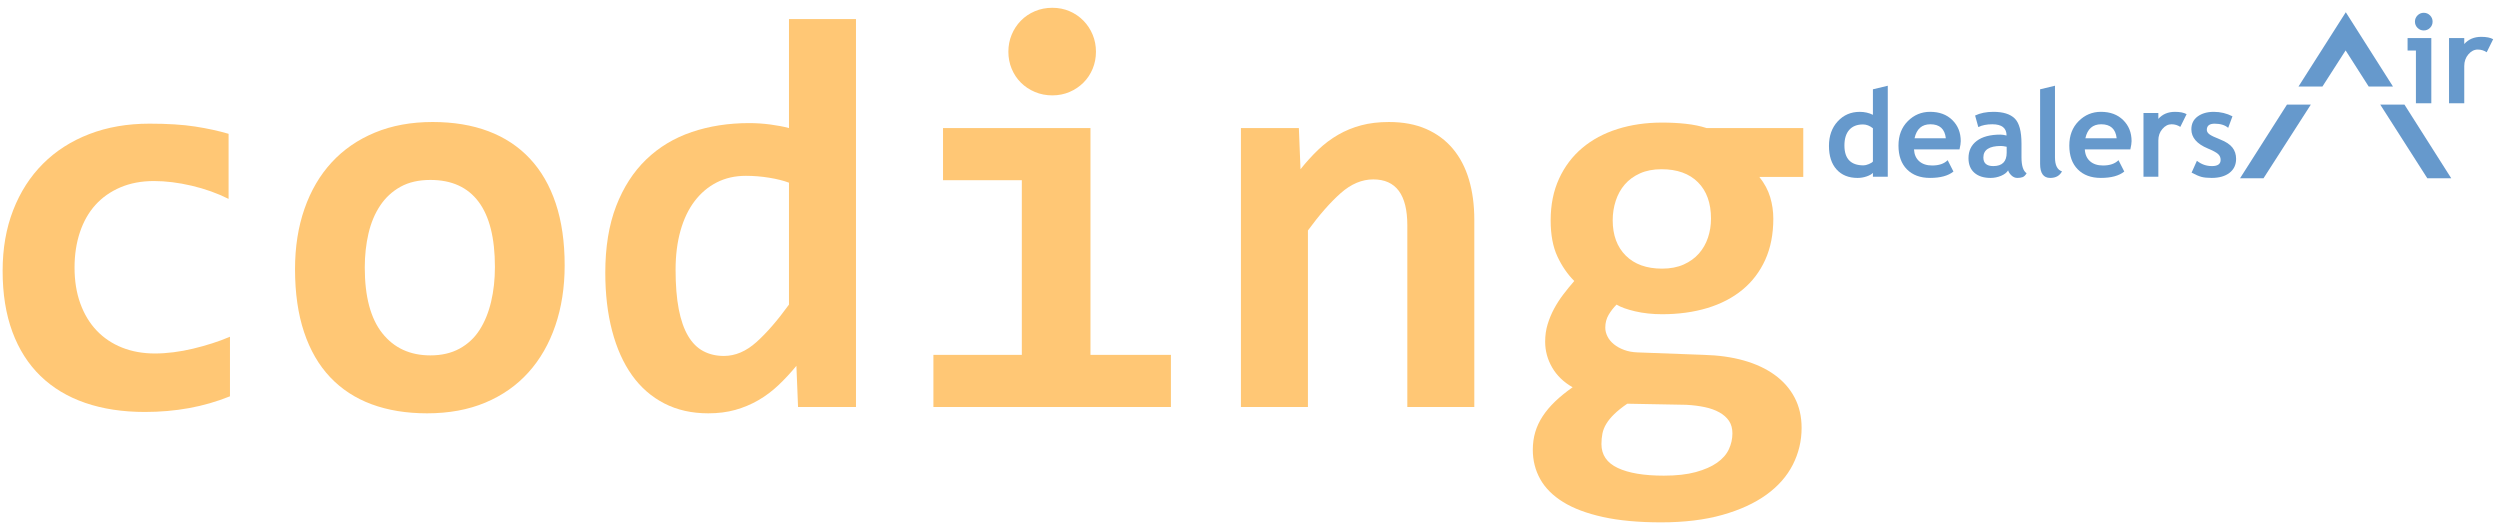
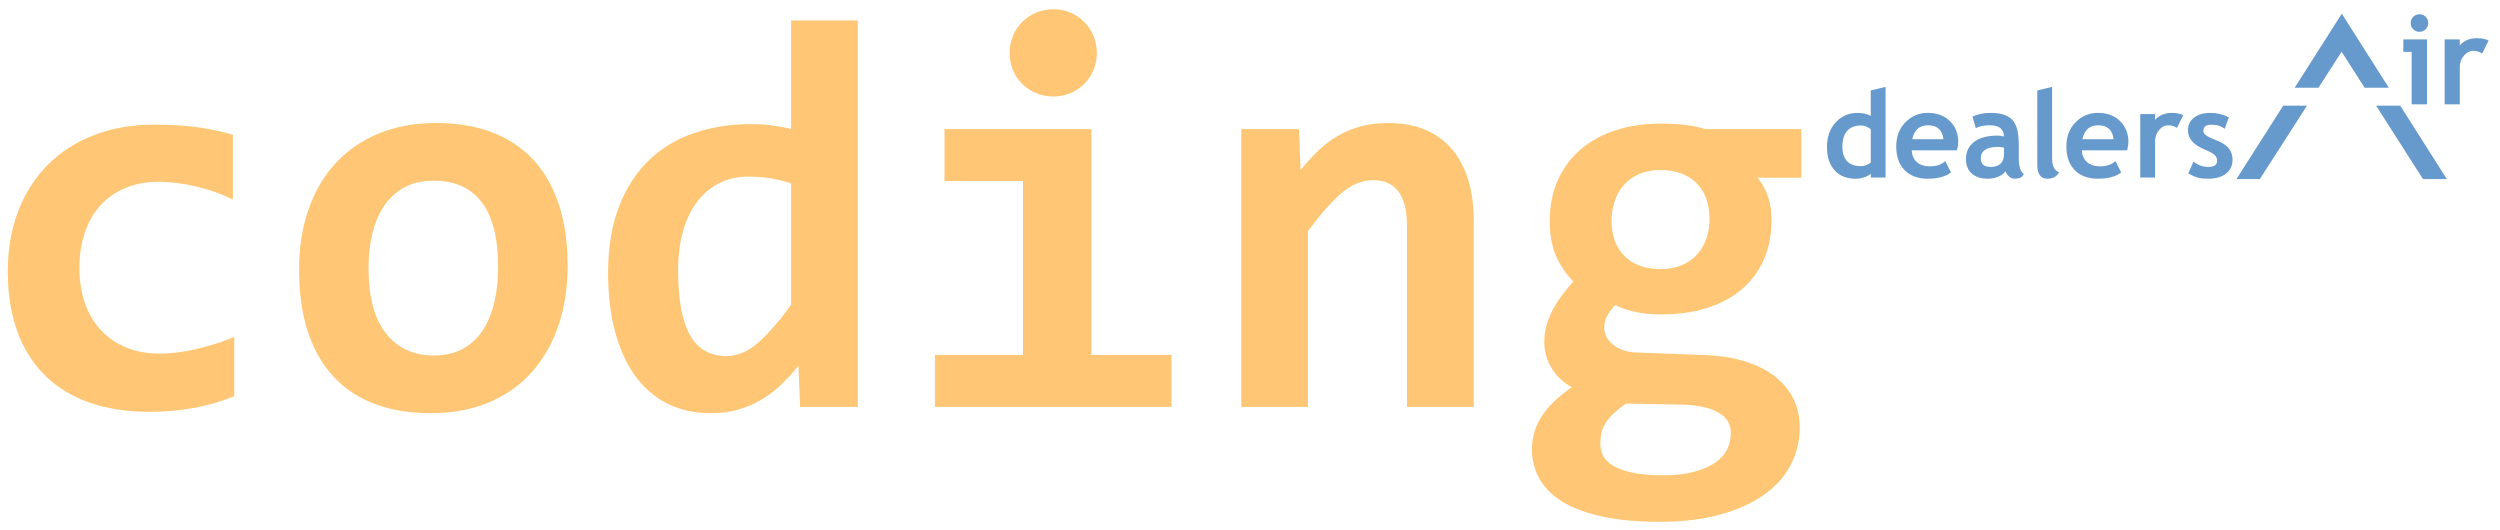
- <svg xmlns="http://www.w3.org/2000/svg" version="1.1" id="Layer_1" x="0px" y="0px" width="321px" height="67.5px" viewBox="-113.449 0 321 67.5" enable-background="new -113.449 0 321 67.5" xml:space="preserve">
-   <polygon fill="#6699CC" points="184.749,11.114 187.729,6.473 190.693,11.114 193.811,11.114 187.751,1.571 181.675,11.114 " />
-   <polygon fill="#6699CC" points="177.186,22.891 183.263,13.428 180.2,13.428 174.172,22.891 " />
-   <polygon fill="#6699CC" points="201.291,22.891 195.282,13.428 192.173,13.428 198.219,22.891 " />
-   <path fill="#6699CC" d="M127.033,22.693v-0.497c-0.157,0.173-0.426,0.325-0.803,0.455s-0.766,0.195-1.168,0.195  c-1.141,0-2.038-0.362-2.691-1.084c-0.654-0.723-0.981-1.731-0.981-3.025c0-1.292,0.376-2.345,1.126-3.157  c0.751-0.813,1.691-1.218,2.822-1.218c0.62,0,1.186,0.127,1.695,0.381v-3.276l1.908-0.458v11.685H127.033L127.033,22.693z   M127.033,16.468c-0.408-0.326-0.833-0.489-1.275-0.489c-0.765,0-1.352,0.232-1.765,0.699c-0.412,0.466-0.618,1.135-0.618,2.004  c0,1.701,0.819,2.551,2.458,2.551c0.184,0,0.409-0.055,0.677-0.164c0.267-0.109,0.441-0.22,0.523-0.332V16.468L127.033,16.468z" />
-   <path fill="#6699CC" d="M138.152,19.187h-5.843c0.036,0.652,0.26,1.159,0.673,1.52c0.411,0.362,0.967,0.542,1.665,0.542  c0.869,0,1.531-0.227,1.984-0.68l0.742,1.458c-0.673,0.545-1.676,0.817-3.009,0.817c-1.249,0-2.234-0.365-2.96-1.096  c-0.725-0.73-1.088-1.75-1.088-3.059c0-1.288,0.398-2.332,1.195-3.131c0.797-0.8,1.752-1.2,2.868-1.2  c1.186,0,2.139,0.354,2.856,1.062c0.718,0.708,1.076,1.609,1.076,2.704C138.313,18.36,138.259,18.714,138.152,19.187z   M132.379,17.751h4.017c-0.133-1.197-0.794-1.795-1.985-1.795C133.32,15.956,132.644,16.555,132.379,17.751z" />
-   <path fill="#6699CC" d="M144.393,21.875c-0.174,0.285-0.476,0.519-0.905,0.7c-0.43,0.18-0.88,0.271-1.348,0.271  c-0.881,0-1.574-0.221-2.077-0.661c-0.505-0.44-0.757-1.065-0.757-1.875c0-0.947,0.354-1.688,1.066-2.224  c0.71-0.534,1.72-0.801,3.027-0.801c0.224,0,0.489,0.039,0.794,0.115c0-0.962-0.608-1.444-1.825-1.444  c-0.718,0-1.318,0.12-1.803,0.359l-0.411-1.482c0.656-0.315,1.438-0.474,2.345-0.474c1.247,0,2.161,0.284,2.741,0.852  c0.579,0.568,0.87,1.644,0.87,3.227v1.749c0,1.09,0.22,1.774,0.657,2.055c-0.158,0.275-0.334,0.444-0.528,0.507  c-0.193,0.064-0.414,0.096-0.663,0.096c-0.275,0-0.522-0.103-0.741-0.306C144.616,22.336,144.469,22.115,144.393,21.875z   M144.208,18.843c-0.325-0.066-0.569-0.1-0.733-0.1c-1.507,0-2.26,0.494-2.26,1.482c0,0.733,0.425,1.1,1.274,1.1  c1.146,0,1.719-0.573,1.719-1.718V18.843L144.208,18.843z" />
-   <path fill="#6699CC" d="M148.501,11.466l1.909-0.458v9.195c0,1.008,0.3,1.609,0.901,1.802c-0.296,0.56-0.8,0.841-1.513,0.841  c-0.866,0-1.298-0.601-1.298-1.803V11.466z" />
-   <path fill="#6699CC" d="M160.086,19.187h-5.843c0.037,0.652,0.26,1.159,0.673,1.52c0.413,0.362,0.968,0.542,1.665,0.542  c0.87,0,1.532-0.227,1.985-0.68l0.742,1.458c-0.674,0.545-1.677,0.817-3.01,0.817c-1.249,0-2.234-0.365-2.96-1.096  c-0.725-0.73-1.088-1.75-1.088-3.059c0-1.288,0.398-2.332,1.195-3.131c0.797-0.8,1.753-1.2,2.868-1.2  c1.186,0,2.139,0.354,2.856,1.062c0.717,0.708,1.076,1.609,1.076,2.704C160.247,18.36,160.193,18.714,160.086,19.187z   M154.313,17.751h4.017c-0.133-1.197-0.794-1.795-1.986-1.795C155.254,15.956,154.578,16.555,154.313,17.751z" />
-   <path fill="#6699CC" d="M166.502,16.292c-0.341-0.223-0.715-0.336-1.123-0.336c-0.442,0-0.837,0.202-1.18,0.604  c-0.344,0.402-0.516,0.894-0.516,1.475v4.658h-1.909v-8.18h1.909v0.749c0.534-0.601,1.245-0.902,2.131-0.902  c0.652,0,1.151,0.1,1.497,0.298L166.502,16.292z" />
-   <path fill="#6699CC" d="M167.952,22.166l0.682-1.52c0.569,0.453,1.213,0.68,1.932,0.68c0.743,0,1.114-0.265,1.114-0.795  c0-0.309-0.112-0.564-0.337-0.763c-0.224-0.199-0.659-0.433-1.306-0.703c-1.409-0.586-2.115-1.406-2.115-2.459  c0-0.707,0.27-1.259,0.81-1.654c0.54-0.394,1.23-0.592,2.069-0.592c0.852,0,1.65,0.191,2.398,0.573l-0.549,1.482  c-0.418-0.357-0.998-0.534-1.742-0.534c-0.667,0-1.001,0.264-1.001,0.793c0,0.209,0.109,0.398,0.33,0.566  c0.219,0.168,0.687,0.394,1.404,0.676s1.234,0.625,1.551,1.026c0.315,0.402,0.474,0.889,0.474,1.458  c0,0.759-0.282,1.356-0.845,1.792c-0.563,0.435-1.327,0.653-2.294,0.653c-0.545,0-0.981-0.045-1.311-0.133  C168.888,22.623,168.467,22.441,167.952,22.166z" />
-   <path fill="#6699CC" d="M196.755,13.256V6.489h-1.071V4.887h3.048v8.369H196.755z M197.763,1.643c0.313,0,0.58,0.111,0.802,0.333  c0.221,0.222,0.331,0.488,0.331,0.801s-0.11,0.58-0.331,0.801c-0.223,0.222-0.489,0.332-0.802,0.332s-0.579-0.11-0.801-0.332  c-0.222-0.221-0.332-0.488-0.332-0.801s0.11-0.579,0.332-0.801C197.184,1.753,197.45,1.643,197.763,1.643z" />
-   <path fill="#6699CC" d="M205.844,6.707c-0.35-0.229-0.732-0.344-1.149-0.344c-0.452,0-0.855,0.207-1.206,0.618  c-0.353,0.411-0.528,0.914-0.528,1.508v4.767h-1.954V4.887h1.954v0.765c0.547-0.614,1.273-0.922,2.18-0.922  c0.667,0,1.177,0.102,1.532,0.304L205.844,6.707z" />
-   <path fill="#FFC775" d="M-83.922,50.886c-1.692,0.682-3.444,1.187-5.253,1.515c-1.81,0.33-3.702,0.495-5.676,0.495  c-2.844,0-5.394-0.389-7.65-1.164c-2.256-0.775-4.172-1.927-5.747-3.454c-1.574-1.528-2.779-3.42-3.613-5.677  c-0.834-2.256-1.251-4.865-1.251-7.826c0-2.868,0.452-5.465,1.357-7.792c0.904-2.327,2.18-4.313,3.825-5.958  c1.646-1.645,3.625-2.914,5.941-3.807c2.314-0.894,4.894-1.34,7.738-1.34c2.327,0,4.283,0.123,5.87,0.371  c1.587,0.246,3.014,0.558,4.283,0.933v8.355c-1.458-0.728-3.038-1.292-4.742-1.691c-1.704-0.4-3.32-0.6-4.848-0.6  c-1.598,0-3.032,0.271-4.301,0.811c-1.269,0.542-2.339,1.292-3.208,2.256s-1.533,2.134-1.992,3.508  c-0.458,1.375-0.688,2.886-0.688,4.531c0,1.716,0.248,3.256,0.741,4.617c0.494,1.363,1.193,2.521,2.098,3.474  s1.992,1.68,3.261,2.186s2.68,0.759,4.231,0.759c0.752,0,1.544-0.054,2.38-0.159c0.834-0.105,1.668-0.259,2.502-0.459  c0.834-0.199,1.657-0.429,2.468-0.688c0.811-0.258,1.568-0.54,2.274-0.846V50.886z" />
-   <path fill="#FFC775" d="M-40.946,34.069c0,2.819-0.4,5.399-1.199,7.738c-0.799,2.339-1.951,4.343-3.455,6.011  c-1.504,1.669-3.35,2.961-5.535,3.878c-2.186,0.916-4.677,1.375-7.474,1.375c-2.656,0-5.03-0.388-7.122-1.163  c-2.092-0.775-3.866-1.934-5.323-3.473c-1.458-1.539-2.574-3.467-3.35-5.782c-0.775-2.314-1.164-5.012-1.164-8.091  c0-2.843,0.405-5.429,1.217-7.756c0.811-2.327,1.974-4.313,3.49-5.958c1.516-1.645,3.367-2.92,5.553-3.825  c2.185-0.905,4.653-1.358,7.403-1.358c2.679,0,5.065,0.394,7.157,1.181c2.092,0.788,3.866,1.957,5.324,3.508  c1.457,1.551,2.567,3.472,3.332,5.764C-41.329,28.41-40.946,31.062-40.946,34.069z M-49.901,34.281c0-3.715-0.7-6.506-2.098-8.374  c-1.399-1.869-3.461-2.803-6.187-2.803c-1.505,0-2.786,0.294-3.843,0.881c-1.058,0.588-1.928,1.393-2.609,2.416  c-0.682,1.022-1.181,2.215-1.498,3.578s-0.476,2.82-0.476,4.372c0,3.736,0.752,6.551,2.256,8.443  c1.505,1.892,3.561,2.837,6.17,2.837c1.433,0,2.679-0.286,3.737-0.863c1.057-0.576,1.915-1.374,2.574-2.397  c0.657-1.022,1.151-2.227,1.48-3.613C-50.066,37.371-49.901,35.879-49.901,34.281z" />
-   <path fill="#FFC775" d="M-10.98,52.261l-0.211-5.288c-0.753,0.915-1.528,1.75-2.327,2.503c-0.799,0.752-1.657,1.393-2.574,1.921  c-0.917,0.529-1.898,0.939-2.944,1.234c-1.046,0.293-2.204,0.44-3.473,0.44c-2.115,0-3.996-0.423-5.641-1.27  c-1.645-0.846-3.026-2.05-4.143-3.613c-1.116-1.563-1.969-3.461-2.556-5.693c-0.588-2.232-0.881-4.724-0.881-7.475  c0-3.29,0.464-6.14,1.392-8.549c0.929-2.41,2.215-4.407,3.861-5.994c1.645-1.587,3.596-2.762,5.852-3.525  c2.257-0.764,4.712-1.146,7.369-1.146c0.893,0,1.792,0.059,2.697,0.177c0.905,0.118,1.71,0.271,2.416,0.458V2.445h8.602v49.815  H-10.98z M-26.704,34.633c0,1.975,0.135,3.661,0.405,5.059c0.27,1.4,0.67,2.545,1.199,3.438c0.528,0.893,1.181,1.545,1.956,1.956  c0.776,0.412,1.657,0.617,2.644,0.617c1.458,0,2.843-0.587,4.16-1.763c1.316-1.176,2.715-2.785,4.196-4.83V23.457  c-0.683-0.258-1.522-0.47-2.521-0.634c-0.999-0.165-2.004-0.247-3.015-0.247c-1.387,0-2.632,0.282-3.737,0.846  c-1.105,0.563-2.051,1.364-2.838,2.397c-0.788,1.034-1.393,2.298-1.816,3.789C-26.492,31.102-26.704,32.777-26.704,34.633z" />
-   <path fill="#FFC775" d="M17.753,23.14H7.635v-6.698h18.932v29.12h10.33v6.699H6.4v-6.699h11.353V23.14z M27.272,6.64  c0,0.776-0.141,1.504-0.423,2.187c-0.282,0.682-0.676,1.275-1.181,1.78c-0.506,0.506-1.099,0.906-1.78,1.199  c-0.682,0.294-1.422,0.44-2.221,0.44s-1.546-0.146-2.239-0.44c-0.693-0.293-1.293-0.693-1.798-1.199  c-0.506-0.505-0.899-1.098-1.181-1.78c-0.282-0.682-0.423-1.411-0.423-2.187c0-0.775,0.141-1.504,0.423-2.185  c0.282-0.682,0.675-1.281,1.181-1.798c0.505-0.517,1.104-0.922,1.798-1.217C20.12,1.146,20.867,1,21.666,1s1.539,0.146,2.221,0.44  c0.681,0.294,1.274,0.7,1.78,1.217c0.505,0.517,0.899,1.117,1.181,1.798C27.131,5.136,27.272,5.865,27.272,6.64z" />
-   <path fill="#FFC775" d="M67.251,52.261V28.922c0-3.925-1.457-5.887-4.372-5.887c-1.457,0-2.849,0.587-4.178,1.762  c-1.328,1.176-2.732,2.773-4.212,4.794v22.67h-8.603V16.442h7.439l0.211,5.288c0.729-0.917,1.487-1.75,2.274-2.503  c0.788-0.752,1.64-1.393,2.557-1.922c0.917-0.529,1.903-0.934,2.961-1.215c1.058-0.283,2.244-0.424,3.561-0.424  c1.833,0,3.431,0.3,4.794,0.899c1.363,0.6,2.503,1.446,3.419,2.539s1.604,2.41,2.062,3.949c0.458,1.54,0.688,3.261,0.688,5.164  v24.045H67.251z" />
-   <path fill="#FFC775" d="M112.448,22.717c0.657,0.823,1.122,1.687,1.393,2.591c0.271,0.905,0.404,1.828,0.404,2.768  c0,1.998-0.346,3.761-1.039,5.288c-0.694,1.528-1.669,2.809-2.926,3.843c-1.258,1.034-2.762,1.816-4.513,2.345  c-1.751,0.529-3.685,0.794-5.8,0.794c-1.246,0-2.396-0.125-3.455-0.37c-1.057-0.247-1.856-0.534-2.397-0.864  c-0.4,0.4-0.741,0.84-1.022,1.321c-0.282,0.482-0.423,1.028-0.423,1.641c0,0.376,0.093,0.752,0.283,1.128  c0.188,0.376,0.463,0.711,0.829,1.005c0.363,0.294,0.797,0.534,1.304,0.722c0.505,0.189,1.075,0.295,1.709,0.318l8.497,0.316  c1.903,0.049,3.625,0.288,5.164,0.723c1.54,0.437,2.861,1.053,3.967,1.852c1.104,0.799,1.956,1.769,2.555,2.908  c0.599,1.141,0.899,2.438,0.899,3.896c0,1.669-0.376,3.243-1.128,4.725c-0.753,1.481-1.886,2.768-3.401,3.86  c-1.518,1.093-3.402,1.956-5.659,2.591s-4.877,0.952-7.862,0.952c-2.892,0-5.376-0.229-7.457-0.688  c-2.081-0.458-3.785-1.099-5.112-1.921c-1.327-0.823-2.309-1.804-2.943-2.944c-0.635-1.141-0.952-2.392-0.952-3.755  c0-0.823,0.106-1.586,0.317-2.291c0.211-0.705,0.529-1.381,0.952-2.027c0.423-0.646,0.952-1.275,1.586-1.886  c0.634-0.611,1.387-1.222,2.257-1.833c-1.152-0.658-2.028-1.505-2.627-2.539c-0.6-1.033-0.899-2.139-0.899-3.314  c0-0.797,0.106-1.544,0.318-2.237c0.211-0.693,0.487-1.358,0.828-1.993c0.341-0.634,0.735-1.245,1.182-1.833s0.917-1.163,1.41-1.728  c-0.87-0.869-1.592-1.921-2.167-3.155c-0.576-1.233-0.864-2.779-0.864-4.636c0-1.997,0.358-3.778,1.076-5.341  c0.716-1.563,1.709-2.879,2.979-3.949c1.27-1.069,2.779-1.88,4.531-2.433c1.75-0.552,3.66-0.828,5.728-0.828  c1.058,0,2.074,0.052,3.049,0.158s1.863,0.289,2.662,0.547h12.41v6.275H112.448z M92.176,57.02c0,1.387,0.699,2.41,2.098,3.067  c1.398,0.658,3.367,0.987,5.905,0.987c1.622,0,2.991-0.153,4.107-0.458c1.116-0.307,2.028-0.705,2.732-1.199  c0.706-0.494,1.21-1.07,1.517-1.728c0.305-0.657,0.458-1.34,0.458-2.045c0-0.635-0.146-1.17-0.441-1.604  c-0.294-0.435-0.705-0.8-1.234-1.093c-0.528-0.295-1.151-0.518-1.868-0.67c-0.717-0.153-1.511-0.253-2.38-0.3l-7.58-0.141  c-0.682,0.47-1.24,0.916-1.674,1.339c-0.435,0.424-0.775,0.841-1.021,1.252c-0.248,0.411-0.412,0.829-0.495,1.252  S92.176,56.55,92.176,57.02z M93.622,28.287c0,1.903,0.558,3.414,1.674,4.529c1.117,1.117,2.674,1.677,4.671,1.677  c1.058,0,1.979-0.178,2.768-0.529c0.788-0.354,1.439-0.823,1.957-1.411c0.517-0.587,0.905-1.269,1.164-2.045  c0.259-0.775,0.388-1.586,0.388-2.433c0-1.997-0.559-3.555-1.674-4.671c-1.117-1.117-2.675-1.675-4.672-1.675  c-1.058,0-1.979,0.176-2.767,0.529c-0.788,0.353-1.44,0.829-1.957,1.428s-0.904,1.299-1.163,2.098  C93.75,26.583,93.622,27.418,93.622,28.287z" />
+ <svg xmlns="http://www.w3.org/2000/svg" version="1.1" id="Layer_1" x="0px" y="0px" width="321px" height="68px" viewBox="0 0 321 68" enable-background="new 0 0 321 68" xml:space="preserve">
+   <polygon fill="#6699CC" points="297.696,11.263 300.664,6.64 303.617,11.263 306.723,11.263 300.687,1.756 294.635,11.263 " />
+   <polygon fill="#6699CC" points="290.162,22.993 296.217,13.567 293.166,13.567 287.16,22.993 " />
+   <polygon fill="#6699CC" points="314.174,22.993 308.188,13.567 305.092,13.567 311.113,22.993 " />
+   <path fill="#6699CC" d="M240.207,22.797v-0.496c-0.157,0.173-0.426,0.324-0.801,0.453c-0.375,0.13-0.764,0.194-1.164,0.194  c-1.137,0-2.029-0.36-2.68-1.08c-0.652-0.72-0.977-1.724-0.977-3.014c0-1.285,0.374-2.334,1.121-3.144  c0.748-0.81,1.684-1.214,2.811-1.214c0.617,0,1.182,0.127,1.689,0.38v-3.263l1.899-0.457v11.64H240.207L240.207,22.797z   M240.207,16.596c-0.407-0.324-0.83-0.487-1.271-0.487c-0.762,0-1.346,0.231-1.758,0.696c-0.41,0.465-0.615,1.13-0.615,1.996  c0,1.694,0.815,2.54,2.448,2.54c0.184,0,0.407-0.054,0.675-0.163c0.266-0.107,0.439-0.218,0.521-0.331V16.596L240.207,16.596z" />
+   <path fill="#6699CC" d="M251.281,19.305h-5.82c0.037,0.648,0.26,1.153,0.671,1.514c0.409,0.359,0.964,0.539,1.659,0.539  c0.865,0,1.524-0.227,1.976-0.678l0.739,1.453c-0.67,0.543-1.67,0.813-2.998,0.813c-1.244,0-2.225-0.364-2.947-1.092  s-1.084-1.743-1.084-3.046c0-1.284,0.396-2.323,1.189-3.119c0.795-0.798,1.746-1.196,2.857-1.196c1.182,0,2.131,0.354,2.845,1.059  c0.716,0.705,1.071,1.603,1.071,2.693C251.441,18.479,251.389,18.833,251.281,19.305z M245.531,17.873h4.002  c-0.133-1.191-0.791-1.787-1.979-1.787C246.469,16.086,245.795,16.682,245.531,17.873z" />
+   <path fill="#6699CC" d="M257.498,21.981c-0.173,0.284-0.475,0.518-0.901,0.697c-0.429,0.179-0.876,0.27-1.343,0.27  c-0.877,0-1.568-0.22-2.068-0.657c-0.504-0.439-0.754-1.062-0.754-1.868c0-0.943,0.352-1.682,1.062-2.216  c0.707-0.532,1.713-0.798,3.015-0.798c0.224,0,0.488,0.039,0.791,0.115c0-0.959-0.605-1.438-1.817-1.438  c-0.716,0-1.313,0.119-1.796,0.356l-0.41-1.476c0.654-0.314,1.433-0.472,2.336-0.472c1.242,0,2.152,0.282,2.73,0.849  c0.576,0.565,0.867,1.638,0.867,3.214v1.743c0,1.085,0.219,1.767,0.654,2.046c-0.158,0.274-0.333,0.442-0.526,0.505  c-0.192,0.063-0.412,0.096-0.66,0.096c-0.274,0-0.521-0.103-0.738-0.305S257.574,22.221,257.498,21.981z M257.314,18.961  c-0.324-0.065-0.566-0.1-0.73-0.1c-1.502,0-2.252,0.491-2.252,1.477c0,0.73,0.424,1.096,1.27,1.096c1.142,0,1.713-0.571,1.713-1.711  V18.961L257.314,18.961z" />
+   <path fill="#6699CC" d="M261.59,11.613l1.902-0.457v9.16c0,1.004,0.299,1.603,0.896,1.794c-0.294,0.558-0.797,0.838-1.507,0.838  c-0.862,0-1.292-0.599-1.292-1.796V11.613L261.59,11.613z" />
+   <path fill="#6699CC" d="M273.13,19.305h-5.819c0.035,0.648,0.258,1.153,0.67,1.514c0.411,0.359,0.964,0.539,1.658,0.539  c0.867,0,1.525-0.227,1.977-0.678l0.74,1.453c-0.672,0.543-1.671,0.813-2.999,0.813c-1.244,0-2.226-0.364-2.948-1.092  s-1.084-1.743-1.084-3.046c0-1.284,0.396-2.323,1.19-3.119c0.794-0.798,1.747-1.196,2.856-1.196c1.182,0,2.131,0.354,2.846,1.059  c0.714,0.705,1.072,1.603,1.072,2.693C273.291,18.479,273.236,18.833,273.13,19.305z M267.379,17.873h4.002  c-0.133-1.191-0.791-1.787-1.979-1.787C268.316,16.086,267.644,16.682,267.379,17.873z" />
+   <path fill="#6699CC" d="M279.521,16.42c-0.34-0.223-0.713-0.334-1.119-0.334c-0.439,0-0.834,0.201-1.176,0.602  s-0.514,0.891-0.514,1.469v4.641h-1.902v-8.148h1.902v0.745c0.531-0.598,1.24-0.898,2.123-0.898c0.648,0,1.146,0.101,1.49,0.298  L279.521,16.42z" />
+   <path fill="#6699CC" d="M280.965,22.271l0.68-1.514c0.566,0.451,1.209,0.677,1.925,0.677c0.739,0,1.108-0.265,1.108-0.792  c0-0.307-0.11-0.562-0.335-0.761c-0.223-0.198-0.657-0.431-1.301-0.7c-1.403-0.584-2.106-1.399-2.106-2.449  c0-0.704,0.268-1.253,0.807-1.646c0.537-0.393,1.225-0.591,2.061-0.591c0.848,0,1.645,0.19,2.389,0.572l-0.547,1.476  c-0.416-0.355-0.994-0.532-1.734-0.532c-0.664,0-0.998,0.263-0.998,0.79c0,0.208,0.108,0.396,0.328,0.563  c0.219,0.168,0.686,0.393,1.398,0.674c0.715,0.281,1.23,0.622,1.545,1.021c0.314,0.4,0.473,0.886,0.473,1.453  c0,0.756-0.281,1.35-0.842,1.784c-0.561,0.434-1.32,0.65-2.284,0.65c-0.542,0-0.978-0.045-1.306-0.132  C281.898,22.727,281.479,22.546,280.965,22.271z" />
+   <path fill="#6699CC" d="M309.655,13.396v-6.74h-1.067V5.06h3.037v8.336H309.655z M310.66,1.828c0.312,0,0.577,0.11,0.798,0.333  c0.221,0.221,0.331,0.485,0.331,0.797s-0.11,0.578-0.331,0.798c-0.222,0.221-0.486,0.331-0.798,0.331  c-0.313,0-0.578-0.11-0.799-0.331c-0.221-0.22-0.33-0.486-0.33-0.798s0.109-0.576,0.33-0.797  C310.082,1.938,310.348,1.828,310.66,1.828z" />
+   <path fill="#6699CC" d="M318.709,6.873c-0.349-0.228-0.729-0.343-1.145-0.343c-0.45,0-0.852,0.206-1.202,0.615  c-0.351,0.41-0.524,0.91-0.524,1.502v4.748h-1.947V5.06h1.947v0.763c0.544-0.612,1.268-0.918,2.17-0.918  c0.666,0,1.174,0.101,1.527,0.302L318.709,6.873z" />
+   <path fill="#FFC775" d="M30.076,50.879c-1.685,0.68-3.431,1.183-5.232,1.509c-1.803,0.328-3.688,0.494-5.654,0.494  c-2.833,0-5.373-0.389-7.62-1.16c-2.247-0.772-4.156-1.92-5.725-3.441c-1.567-1.521-2.768-3.406-3.599-5.653  C1.416,40.379,1,37.78,1,34.831c0-2.856,0.45-5.443,1.352-7.763c0.9-2.316,2.171-4.295,3.81-5.934  c1.64-1.639,3.611-2.902,5.918-3.792c2.305-0.891,4.875-1.335,7.708-1.335c2.318,0,4.267,0.122,5.847,0.369  c1.581,0.245,3.002,0.556,4.266,0.93v8.322c-1.453-0.726-3.026-1.287-4.723-1.685c-1.698-0.398-3.308-0.598-4.83-0.598  c-1.592,0-3.02,0.271-4.284,0.808c-1.264,0.541-2.33,1.288-3.195,2.247c-0.866,0.961-1.527,2.127-1.984,3.494  c-0.457,1.37-0.686,2.876-0.686,4.514c0,1.71,0.247,3.243,0.738,4.599c0.492,1.358,1.189,2.512,2.09,3.462  c0.902,0.949,1.984,1.673,3.249,2.177s2.669,0.757,4.214,0.757c0.749,0,1.538-0.055,2.371-0.16c0.831-0.104,1.662-0.258,2.492-0.457  c0.831-0.198,1.651-0.427,2.458-0.685c0.808-0.257,1.562-0.538,2.265-0.843V50.879z" />
+   <path fill="#FFC775" d="M72.884,34.127c0,2.81-0.399,5.378-1.194,7.708c-0.796,2.331-1.944,4.327-3.441,5.988  c-1.498,1.661-3.337,2.949-5.513,3.862c-2.178,0.912-4.659,1.369-7.445,1.369c-2.646,0-5.011-0.385-7.094-1.157  c-2.084-0.772-3.851-1.927-5.303-3.459c-1.452-1.533-2.563-3.455-3.336-5.761c-0.772-2.305-1.16-4.992-1.16-8.059  c0-2.832,0.403-5.408,1.212-7.726c0.808-2.319,1.966-4.297,3.477-5.936c1.51-1.638,3.354-2.908,5.531-3.81  c2.177-0.901,4.635-1.353,7.375-1.353c2.668,0,5.045,0.392,7.129,1.176c2.084,0.785,3.851,1.949,5.303,3.494  c1.451,1.546,2.557,3.459,3.319,5.742C72.502,28.491,72.884,31.133,72.884,34.127z M63.964,34.339c0-3.7-0.697-6.48-2.09-8.341  c-1.394-1.862-3.448-2.793-6.163-2.793c-1.499,0-2.775,0.294-3.828,0.877c-1.054,0.587-1.921,1.389-2.599,2.407  c-0.679,1.019-1.176,2.207-1.492,3.563c-0.316,1.358-0.474,2.81-0.474,4.356c0,3.721,0.749,6.525,2.247,8.409  c1.499,1.885,3.547,2.826,6.146,2.826c1.428,0,2.669-0.284,3.722-0.86c1.053-0.573,1.908-1.367,2.564-2.387  c0.655-1.018,1.146-2.218,1.474-3.6C63.799,37.417,63.964,35.931,63.964,34.339z" />
+   <path fill="#FFC775" d="M102.732,52.248l-0.21-5.268c-0.75,0.913-1.522,1.743-2.318,2.494c-0.796,0.749-1.65,1.388-2.564,1.913  c-0.913,0.527-1.891,0.936-2.933,1.229c-1.042,0.292-2.195,0.438-3.459,0.438c-2.107,0-3.98-0.42-5.619-1.265  c-1.639-0.842-3.014-2.042-4.127-3.599c-1.112-1.557-1.961-3.448-2.546-5.671c-0.585-2.223-0.877-4.705-0.877-7.446  c0-3.276,0.462-6.115,1.386-8.515c0.925-2.401,2.207-4.39,3.846-5.972c1.639-1.579,3.583-2.75,5.83-3.51  c2.248-0.762,4.693-1.142,7.34-1.142c0.889,0,1.785,0.059,2.686,0.175c0.902,0.119,1.703,0.271,2.407,0.458V2.628h8.568v49.619  L102.732,52.248L102.732,52.248z M87.07,34.689c0,1.967,0.135,3.646,0.404,5.039c0.269,1.395,0.667,2.534,1.194,3.425  c0.526,0.89,1.177,1.539,1.949,1.948c0.773,0.41,1.65,0.615,2.634,0.615c1.452,0,2.832-0.585,4.144-1.757  c1.311-1.172,2.705-2.773,4.18-4.812V23.558c-0.681-0.257-1.516-0.47-2.511-0.632c-0.995-0.164-1.996-0.246-3.003-0.246  c-1.381,0-2.622,0.28-3.722,0.843c-1.101,0.56-2.043,1.358-2.827,2.387c-0.785,1.031-1.388,2.29-1.809,3.774  C87.281,31.172,87.07,32.841,87.07,34.689z" />
+   <path fill="#FFC775" d="M131.353,23.242h-10.079v-6.673h18.858v29.007h10.29v6.672h-30.378v-6.672h11.309V23.242z M140.835,6.807  c0,0.772-0.141,1.498-0.421,2.178c-0.281,0.679-0.674,1.27-1.177,1.773c-0.504,0.504-1.095,0.902-1.773,1.194  c-0.679,0.292-1.417,0.438-2.212,0.438s-1.54-0.146-2.23-0.438c-0.69-0.292-1.289-0.69-1.792-1.194  c-0.504-0.504-0.895-1.095-1.176-1.773c-0.281-0.68-0.422-1.405-0.422-2.178s0.141-1.499,0.422-2.177  c0.281-0.68,0.672-1.276,1.176-1.791c0.503-0.515,1.1-0.919,1.792-1.213c0.689-0.292,1.433-0.438,2.229-0.438  s1.533,0.146,2.212,0.438c0.678,0.294,1.269,0.698,1.773,1.213c0.503,0.515,0.896,1.111,1.177,1.791  C140.694,5.308,140.835,6.034,140.835,6.807z" />
+   <path fill="#FFC775" d="M180.658,52.248V29.001c0-3.91-1.451-5.864-4.355-5.864c-1.451,0-2.838,0.585-4.161,1.755  c-1.323,1.172-2.722,2.763-4.196,4.775v22.581h-8.569V16.569h7.411l0.209,5.268c0.727-0.914,1.481-1.743,2.266-2.493  c0.785-0.749,1.634-1.388,2.547-1.915c0.914-0.527,1.896-0.93,2.949-1.21c1.054-0.282,2.235-0.422,3.547-0.422  c1.826,0,3.418,0.299,4.775,0.895c1.357,0.599,2.494,1.44,3.406,2.529c0.912,1.09,1.598,2.4,2.054,3.934  c0.456,1.534,0.685,3.249,0.685,5.145v23.95L180.658,52.248L180.658,52.248z" />
+   <path fill="#FFC775" d="M225.678,22.82c0.654,0.819,1.117,1.681,1.388,2.581c0.271,0.901,0.403,1.82,0.403,2.757  c0,1.99-0.346,3.746-1.035,5.268c-0.691,1.522-1.662,2.798-2.915,3.828c-1.253,1.029-2.751,1.809-4.495,2.335  c-1.744,0.527-3.671,0.791-5.777,0.791c-1.241,0-2.387-0.125-3.441-0.368c-1.053-0.247-1.85-0.532-2.389-0.861  c-0.398,0.398-0.737,0.838-1.018,1.317s-0.421,1.023-0.421,1.634c0,0.375,0.093,0.749,0.282,1.124  c0.188,0.374,0.461,0.708,0.825,1.001c0.362,0.292,0.794,0.531,1.299,0.72c0.503,0.188,1.071,0.293,1.702,0.315l8.465,0.314  c1.895,0.049,3.61,0.288,5.143,0.721c1.535,0.435,2.85,1.049,3.951,1.846c1.101,0.796,1.949,1.762,2.546,2.896  c0.597,1.138,0.896,2.429,0.896,3.881c0,1.663-0.375,3.231-1.123,4.707c-0.75,1.476-1.879,2.758-3.389,3.845  c-1.512,1.089-3.389,1.947-5.637,2.581C218.689,66.684,216.08,67,213.106,67c-2.881,0-5.354-0.229-7.428-0.686  c-2.073-0.456-3.771-1.095-5.093-1.914c-1.32-0.818-2.299-1.796-2.931-2.932c-0.632-1.137-0.948-2.383-0.948-3.741  c0-0.818,0.105-1.579,0.316-2.282c0.209-0.702,0.525-1.375,0.947-2.019s0.948-1.27,1.58-1.878c0.631-0.608,1.381-1.218,2.248-1.827  c-1.148-0.655-2.021-1.499-2.617-2.528c-0.598-1.029-0.895-2.131-0.895-3.301c0-0.794,0.105-1.538,0.316-2.229  c0.21-0.69,0.484-1.353,0.824-1.984c0.34-0.633,0.732-1.241,1.178-1.827s0.913-1.157,1.404-1.721  c-0.867-0.865-1.586-1.913-2.158-3.143c-0.574-1.228-0.861-2.769-0.861-4.618c0-1.989,0.357-3.764,1.072-5.319  c0.713-1.558,1.702-2.868,2.967-3.935c1.266-1.063,2.77-1.872,4.514-2.424c1.744-0.549,3.646-0.824,5.706-0.824  c1.054,0,2.065,0.052,3.037,0.157s1.855,0.288,2.651,0.545h12.361v6.251h-5.621V22.82z M205.485,56.988  c0,1.383,0.696,2.401,2.09,3.056c1.393,0.655,3.354,0.983,5.882,0.983c1.615,0,2.979-0.152,4.092-0.456  c1.111-0.307,2.02-0.702,2.721-1.194c0.703-0.492,1.205-1.065,1.512-1.721c0.303-0.655,0.455-1.335,0.455-2.037  c0-0.634-0.145-1.166-0.439-1.599c-0.293-0.433-0.701-0.797-1.229-1.088c-0.525-0.294-1.146-0.516-1.861-0.668  c-0.714-0.152-1.505-0.253-2.371-0.3l-7.549-0.14c-0.68,0.469-1.236,0.912-1.668,1.334c-0.434,0.423-0.771,0.837-1.018,1.247  c-0.246,0.409-0.41,0.825-0.492,1.248C205.525,56.074,205.485,56.521,205.485,56.988z M206.926,28.368  c0,1.896,0.557,3.401,1.668,4.512c1.112,1.113,2.663,1.67,4.652,1.67c1.054,0,1.971-0.178,2.757-0.526  c0.785-0.354,1.434-0.82,1.949-1.406c0.515-0.584,0.901-1.264,1.159-2.037c0.259-0.772,0.387-1.579,0.387-2.423  c0-1.989-0.557-3.542-1.668-4.652c-1.111-1.113-2.664-1.67-4.652-1.67c-1.055,0-1.972,0.177-2.757,0.527  c-0.785,0.353-1.435,0.826-1.949,1.423s-0.9,1.293-1.158,2.09C207.053,26.671,206.926,27.503,206.926,28.368z" />
</svg>
